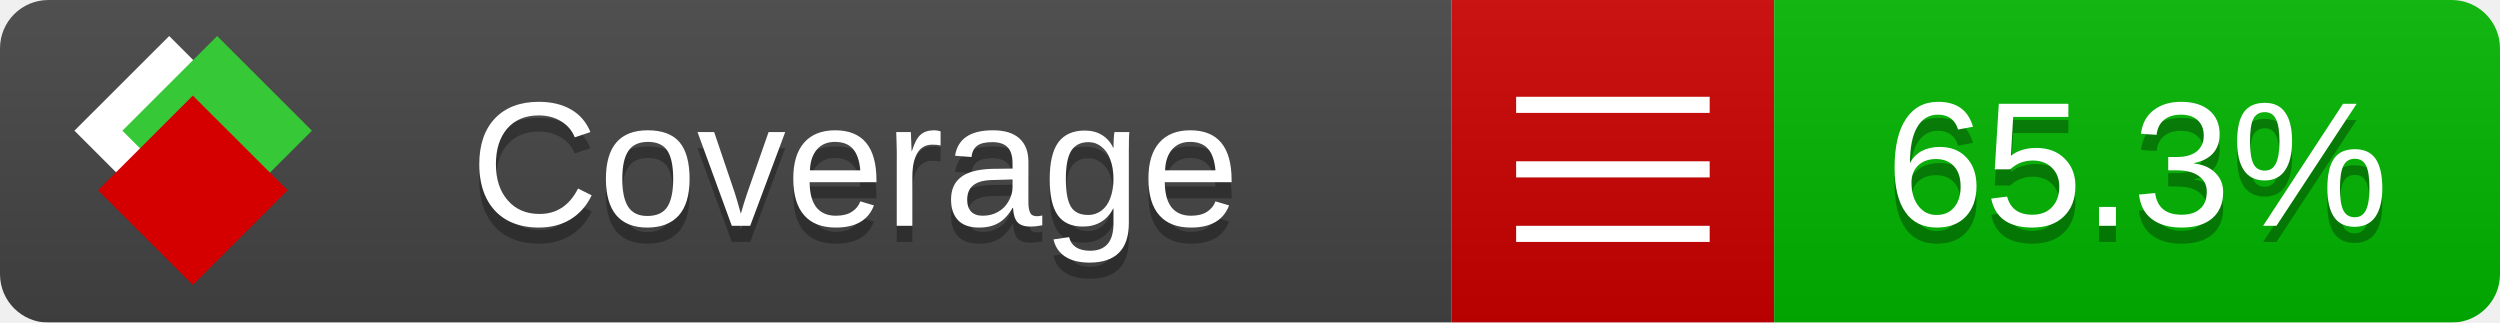
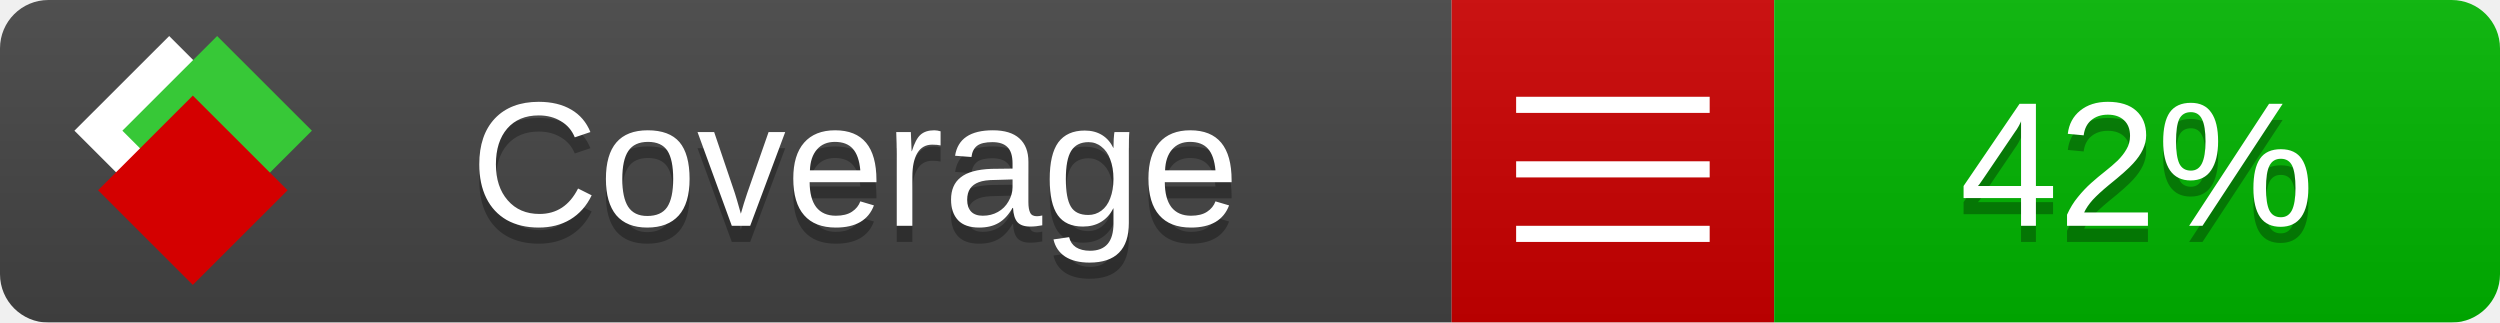
<svg xmlns="http://www.w3.org/2000/svg" xmlns:xlink="http://www.w3.org/1999/xlink" width="155" height="20">
  <style type="text/css">
          
            @keyframes fade1 {
                0% { visibility: visible; opacity: 1; }
               23% { visibility: visible; opacity: 1; }
               25% { visibility: hidden; opacity: 0; }
               48% { visibility: hidden; opacity: 0; }
               50% { visibility: hidden; opacity: 0; }
               73% { visibility: hidden; opacity: 0; }
               75% { visibility: hidden; opacity: 0; }
               98% { visibility: hidden; opacity: 0; }
              100% { visibility: visible; opacity: 1; }
            }
            @keyframes fade2 {
                0% { visibility: hidden; opacity: 0; }
               23% { visibility: hidden; opacity: 0; }
               25% { visibility: visible; opacity: 1; }
               48% { visibility: visible; opacity: 1; }
               50% { visibility: hidden; opacity: 0; }
               73% { visibility: hidden; opacity: 0; }
               75% { visibility: hidden; opacity: 0; }
               98% { visibility: hidden; opacity: 0; }
              100% { visibility: hidden; opacity: 0; }
            }
            @keyframes fade3 {
                0% { visibility: hidden; opacity: 0; }
               23% { visibility: hidden; opacity: 0; }
               25% { visibility: hidden; opacity: 0; }
               48% { visibility: hidden; opacity: 0; }
               50% { visibility: visible; opacity: 1; }
               73% { visibility: visible; opacity: 1; }
               75% { visibility: hidden; opacity: 0; }
               98% { visibility: hidden; opacity: 0; }
              100% { visibility: hidden; opacity: 0; }
            }
            @keyframes fade4 {
                0% { visibility: hidden; opacity: 0; }
               23% { visibility: hidden; opacity: 0; }
               25% { visibility: hidden; opacity: 0; }
               48% { visibility: hidden; opacity: 0; }
               50% { visibility: hidden; opacity: 0; }
               73% { visibility: hidden; opacity: 0; }
               75% { visibility: visible; opacity: 1; }
               98% { visibility: visible; opacity: 1; }
              100% { visibility: hidden; opacity: 0; }
            }
            .linecoverage {
                animation-duration: 15s;
                animation-name: fade1;
                animation-iteration-count: infinite;
            }
            .branchcoverage {
                animation-duration: 15s;
                animation-name: fade2;
                animation-iteration-count: infinite;
            }
            .methodcoverage {
                animation-duration: 15s;
                animation-name: fade3;
                animation-iteration-count: infinite;
            }
            .fullmethodcoverage {
                animation-duration: 15s;
                animation-name: fade4;
                animation-iteration-count: infinite;
            }
          
    </style>
  <defs>
    <linearGradient id="gradient" x2="0" y2="100%">
      <stop offset="0" stop-color="#bbb" stop-opacity=".1" />
      <stop offset="1" stop-opacity=".1" />
    </linearGradient>
    <linearGradient id="c">
      <stop offset="0" stop-color="#d40000" />
      <stop offset="1" stop-color="#ff2a2a" />
    </linearGradient>
    <linearGradient id="a">
      <stop offset="0" stop-color="#e0e0de" />
      <stop offset="1" stop-color="#fff" />
    </linearGradient>
    <linearGradient id="b">
      <stop offset="0" stop-color="#37c837" />
      <stop offset="1" stop-color="#217821" />
    </linearGradient>
    <linearGradient xlink:href="#a" id="e" x1="106.44" x2="69.96" y1="-11.96" y2="-46.84" gradientTransform="matrix(-.8426 -.00045 -.00045 -.8426 -94.27 -75.82)" gradientUnits="userSpaceOnUse" />
    <linearGradient xlink:href="#b" id="f" x1="56.19" x2="77.97" y1="-23.45" y2="10.62" gradientTransform="matrix(.8426 .00045 .00045 .8426 94.27 75.82)" gradientUnits="userSpaceOnUse" />
    <linearGradient xlink:href="#c" id="g" x1="79.98" x2="132.9" y1="10.79" y2="10.79" gradientTransform="matrix(.8426 .00045 .00045 .8426 94.27 75.82)" gradientUnits="userSpaceOnUse" />
    <mask id="mask">
      <rect width="155" height="20" rx="3" fill="#fff" />
    </mask>
    <g id="icon" transform="matrix(.04486 0 0 .04481 -.48 -.63)">
      <rect width="52.92" height="52.92" x="-109.72" y="-27.13" fill="url(#e)" transform="rotate(-135)" />
      <rect width="52.92" height="52.92" x="70.19" y="-39.18" fill="url(#f)" transform="rotate(45)" />
      <rect width="52.92" height="52.92" x="80.05" y="-15.74" fill="url(#g)" transform="rotate(45)" />
    </g>
  </defs>
  <g mask="url(#mask)">
    <rect x="0" y="0" width="90" height="20" fill="#444" />
    <rect x="90" y="0" width="20" height="20" fill="#c00" />
    <rect x="110" y="0" width="45" height="20" fill="#00B600" />
    <rect x="0" y="0" width="155" height="20" fill="url(#gradient)" />
  </g>
  <g>
    <path class="" stroke="#fff" d="M94 6.5 h12 M94 10.5 h12 M94 14.5 h12" />
  </g>
  <g fill="#fff" text-anchor="middle" font-family="Verdana,Arial,Geneva,sans-serif" font-size="11">
    <a xlink:href="https://github.com/danielpalme/ReportGenerator" target="_top">
      <use xlink:href="#icon" transform="translate(3,1) scale(3.5)" />
    </a>
    <text x="53" y="15" fill="#010101" fill-opacity=".3">Coverage</text>
    <text x="53" y="14" fill="#fff">Coverage</text>
-     <text class="" x="132.5" y="15" fill="#010101" fill-opacity=".3">65.3%</text>
-     <text class="" x="132.5" y="14">65.3%</text>
+     <text class="" x="132.5" y="15" fill="#010101" fill-opacity=".3">42%</text>
+     <text class="" x="132.5" y="14">42%</text>
  </g>
  <g>
    <rect class="" x="90" y="0" width="65" height="20" fill-opacity="0" />
  </g>
</svg>
